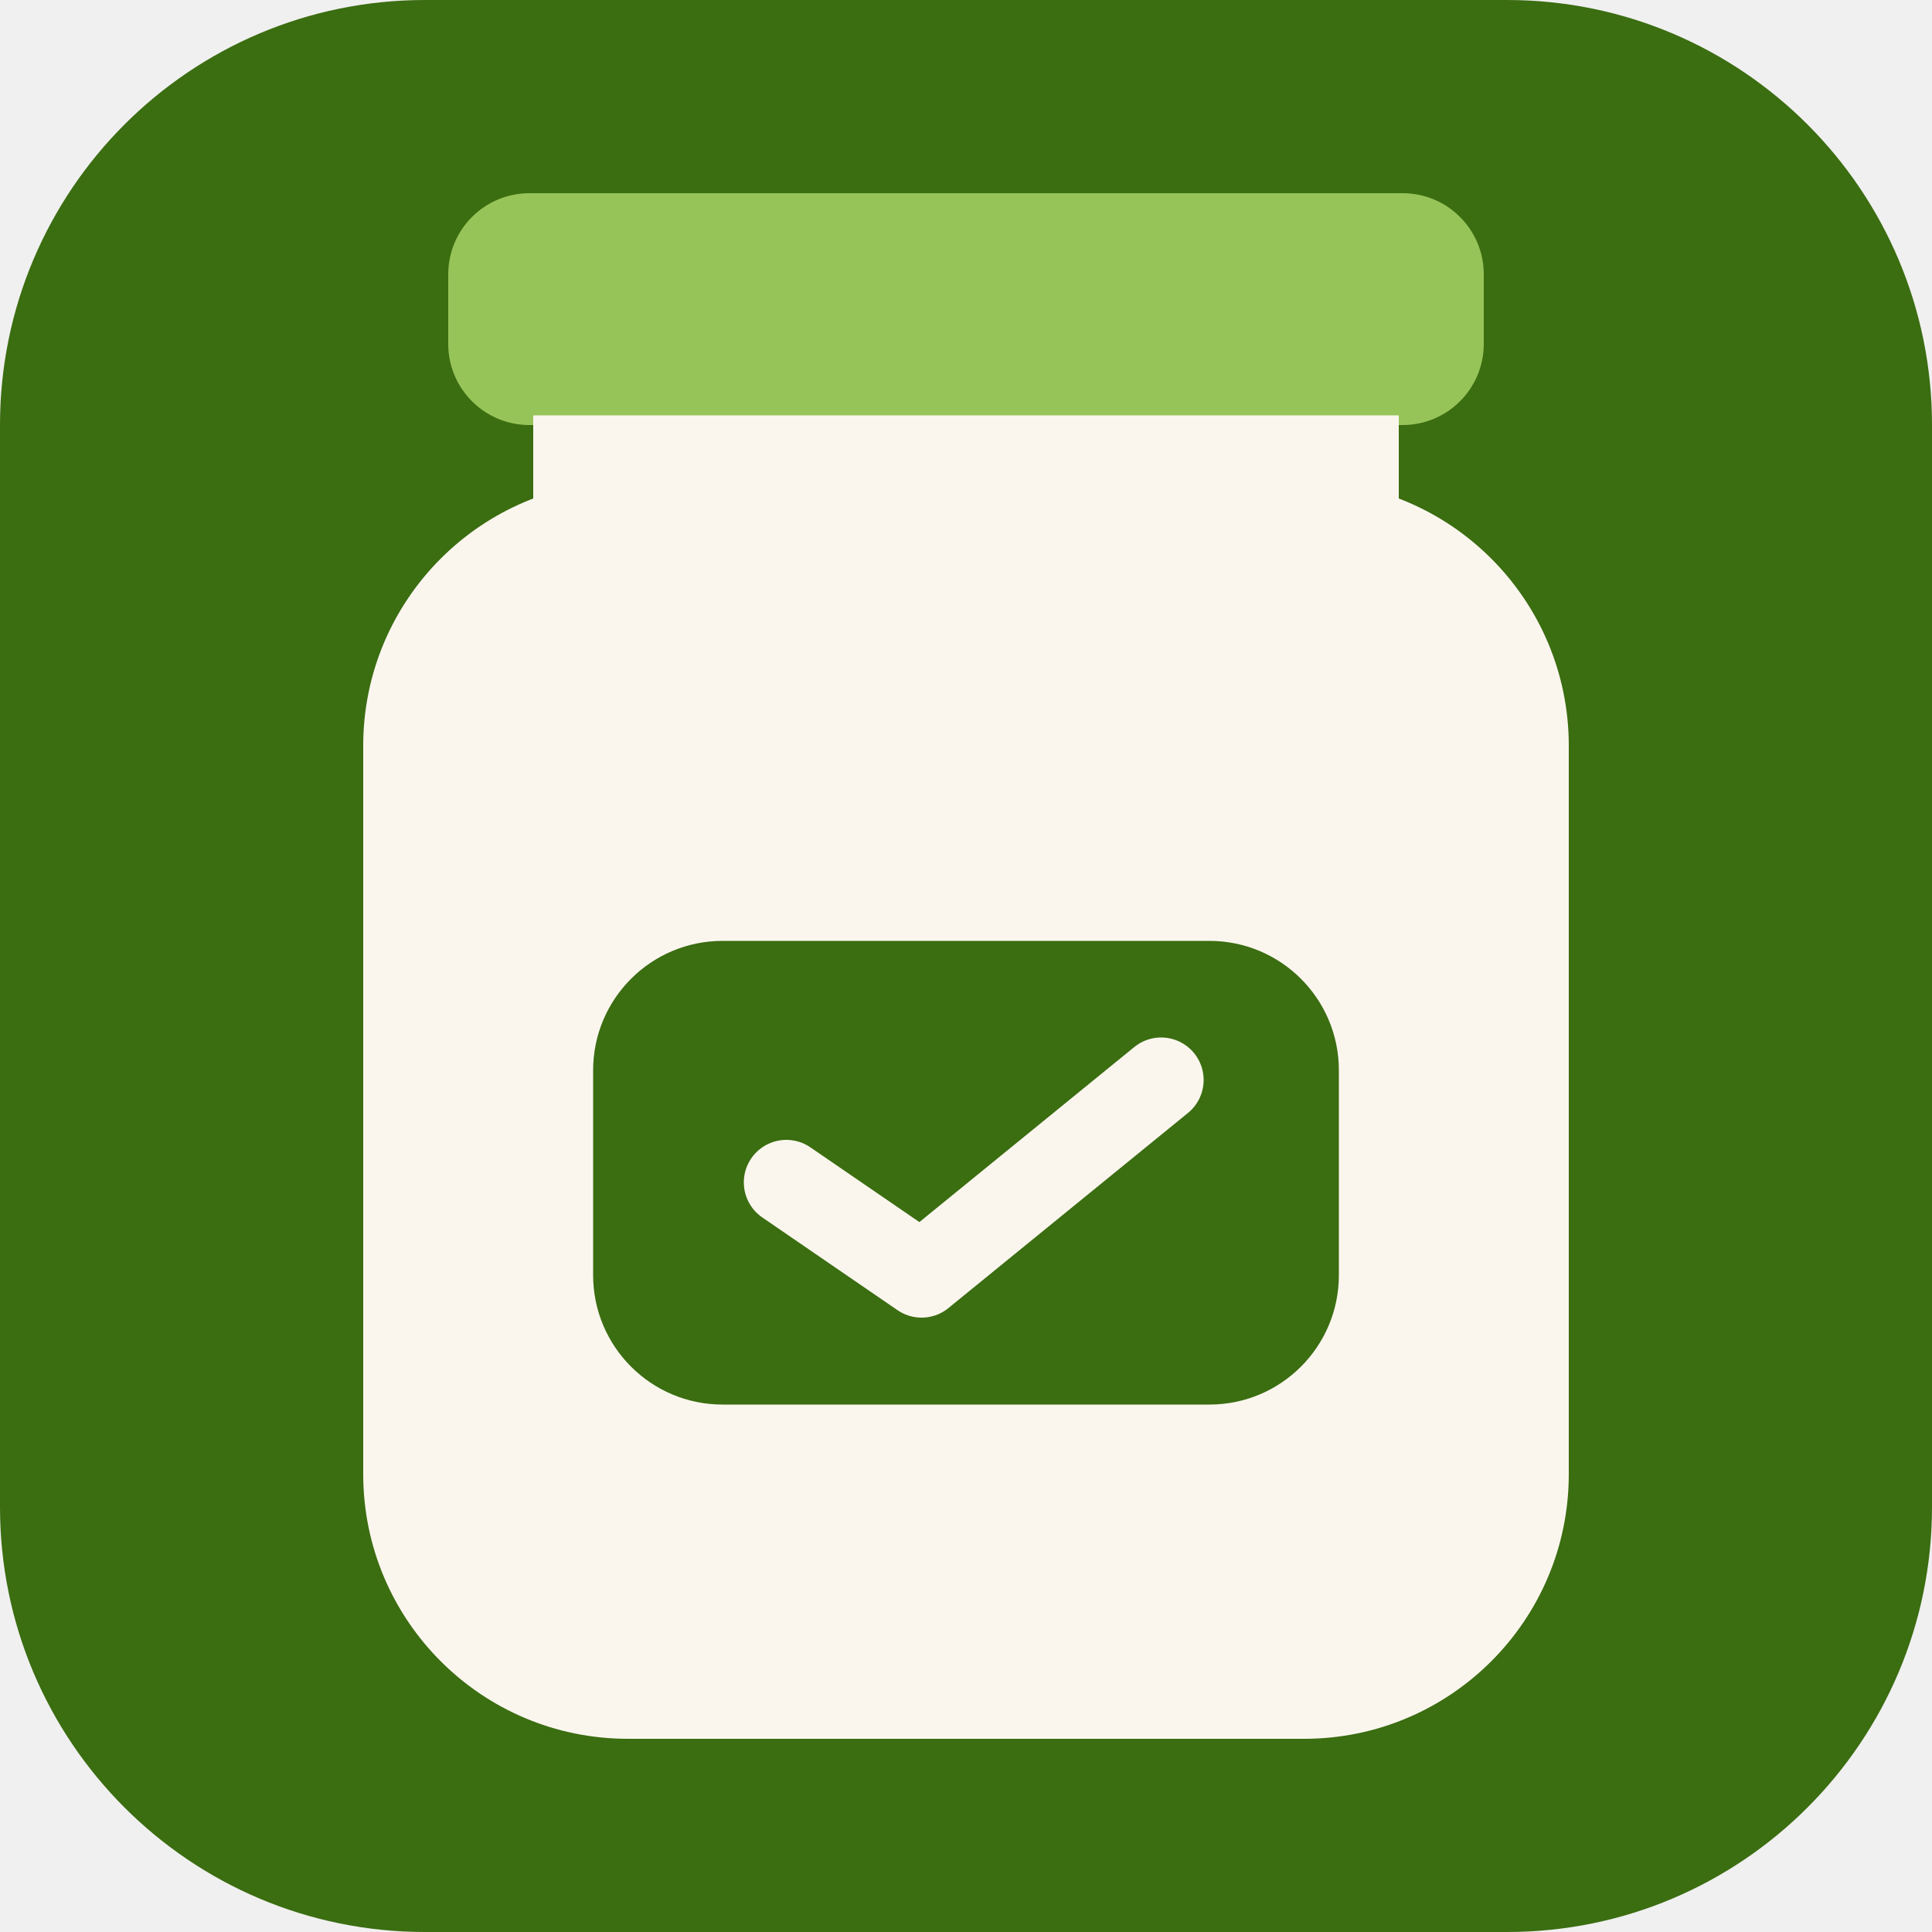
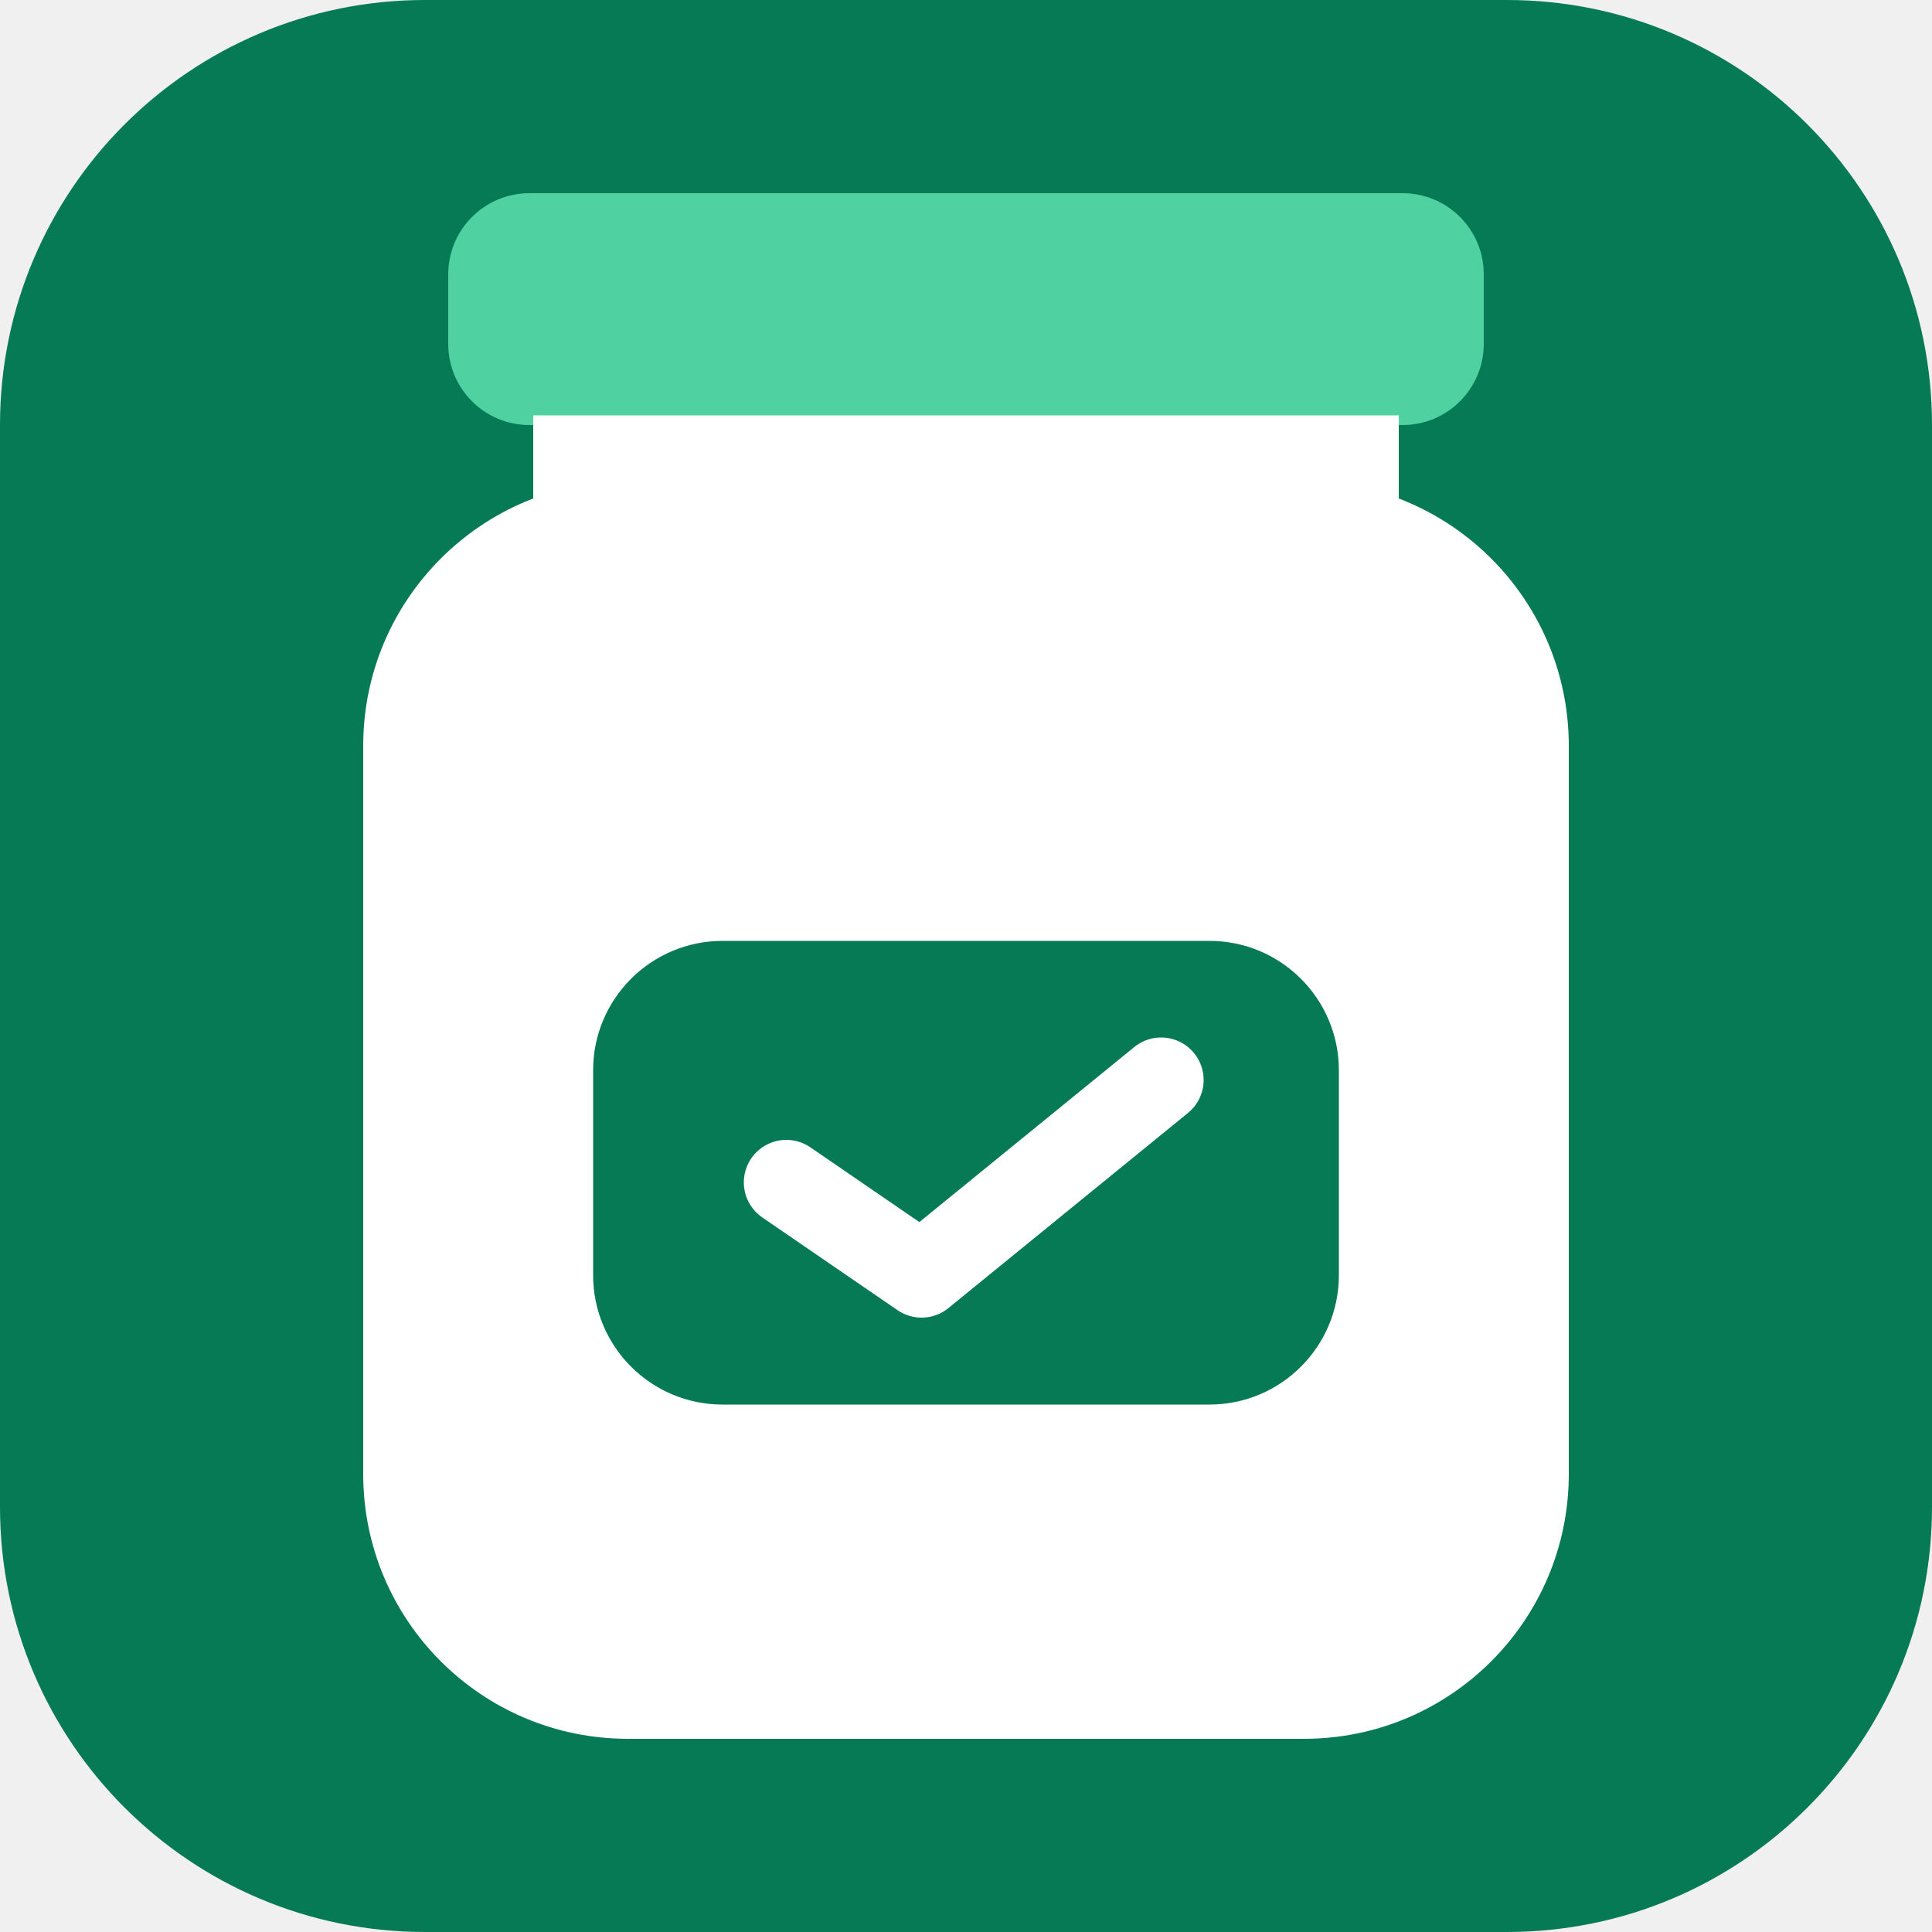
<svg xmlns="http://www.w3.org/2000/svg" viewBox="0 0 100 100" role="img" aria-label="TuDespensa">
-   <rect width="100" height="100" rx="22" fill="#3B6D11" />
-   <rect x="23.2" y="10" width="53.6" height="12" rx="4.2" fill="#97C459" />
-   <rect x="27.6" y="21.5" width="44.8" height="5.3" fill="#FAF6EE" />
-   <rect x="18.8" y="24.9" width="62.4" height="65.1" rx="13.7" fill="#FAF6EE" />
-   <rect x="30.7" y="48.7" width="38.6" height="24" rx="6.7" fill="#3B6D11" />
-   <polyline points="40.7,61.2 47.7,66 60.1,55.9" fill="none" stroke="#FAF6EE" stroke-width="4.4" stroke-linecap="round" stroke-linejoin="round" />
+   <rect width="100" height="100" rx="22" fill="#067A54" />
+   <rect x="23.2" y="10" width="53.6" height="12" rx="4.2" fill="#4FD1A1" />
+   <rect x="27.6" y="21.5" width="44.8" height="5.3" fill="#FFFFFF" />
+   <rect x="18.8" y="24.9" width="62.4" height="65.1" rx="13.7" fill="#FFFFFF" />
+   <rect x="30.7" y="48.7" width="38.6" height="24" rx="6.7" fill="#067A54" />
+   <polyline points="40.7,61.2 47.7,66 60.1,55.9" fill="none" stroke="#FFFFFF" stroke-width="4.4" stroke-linecap="round" stroke-linejoin="round" />
</svg>
